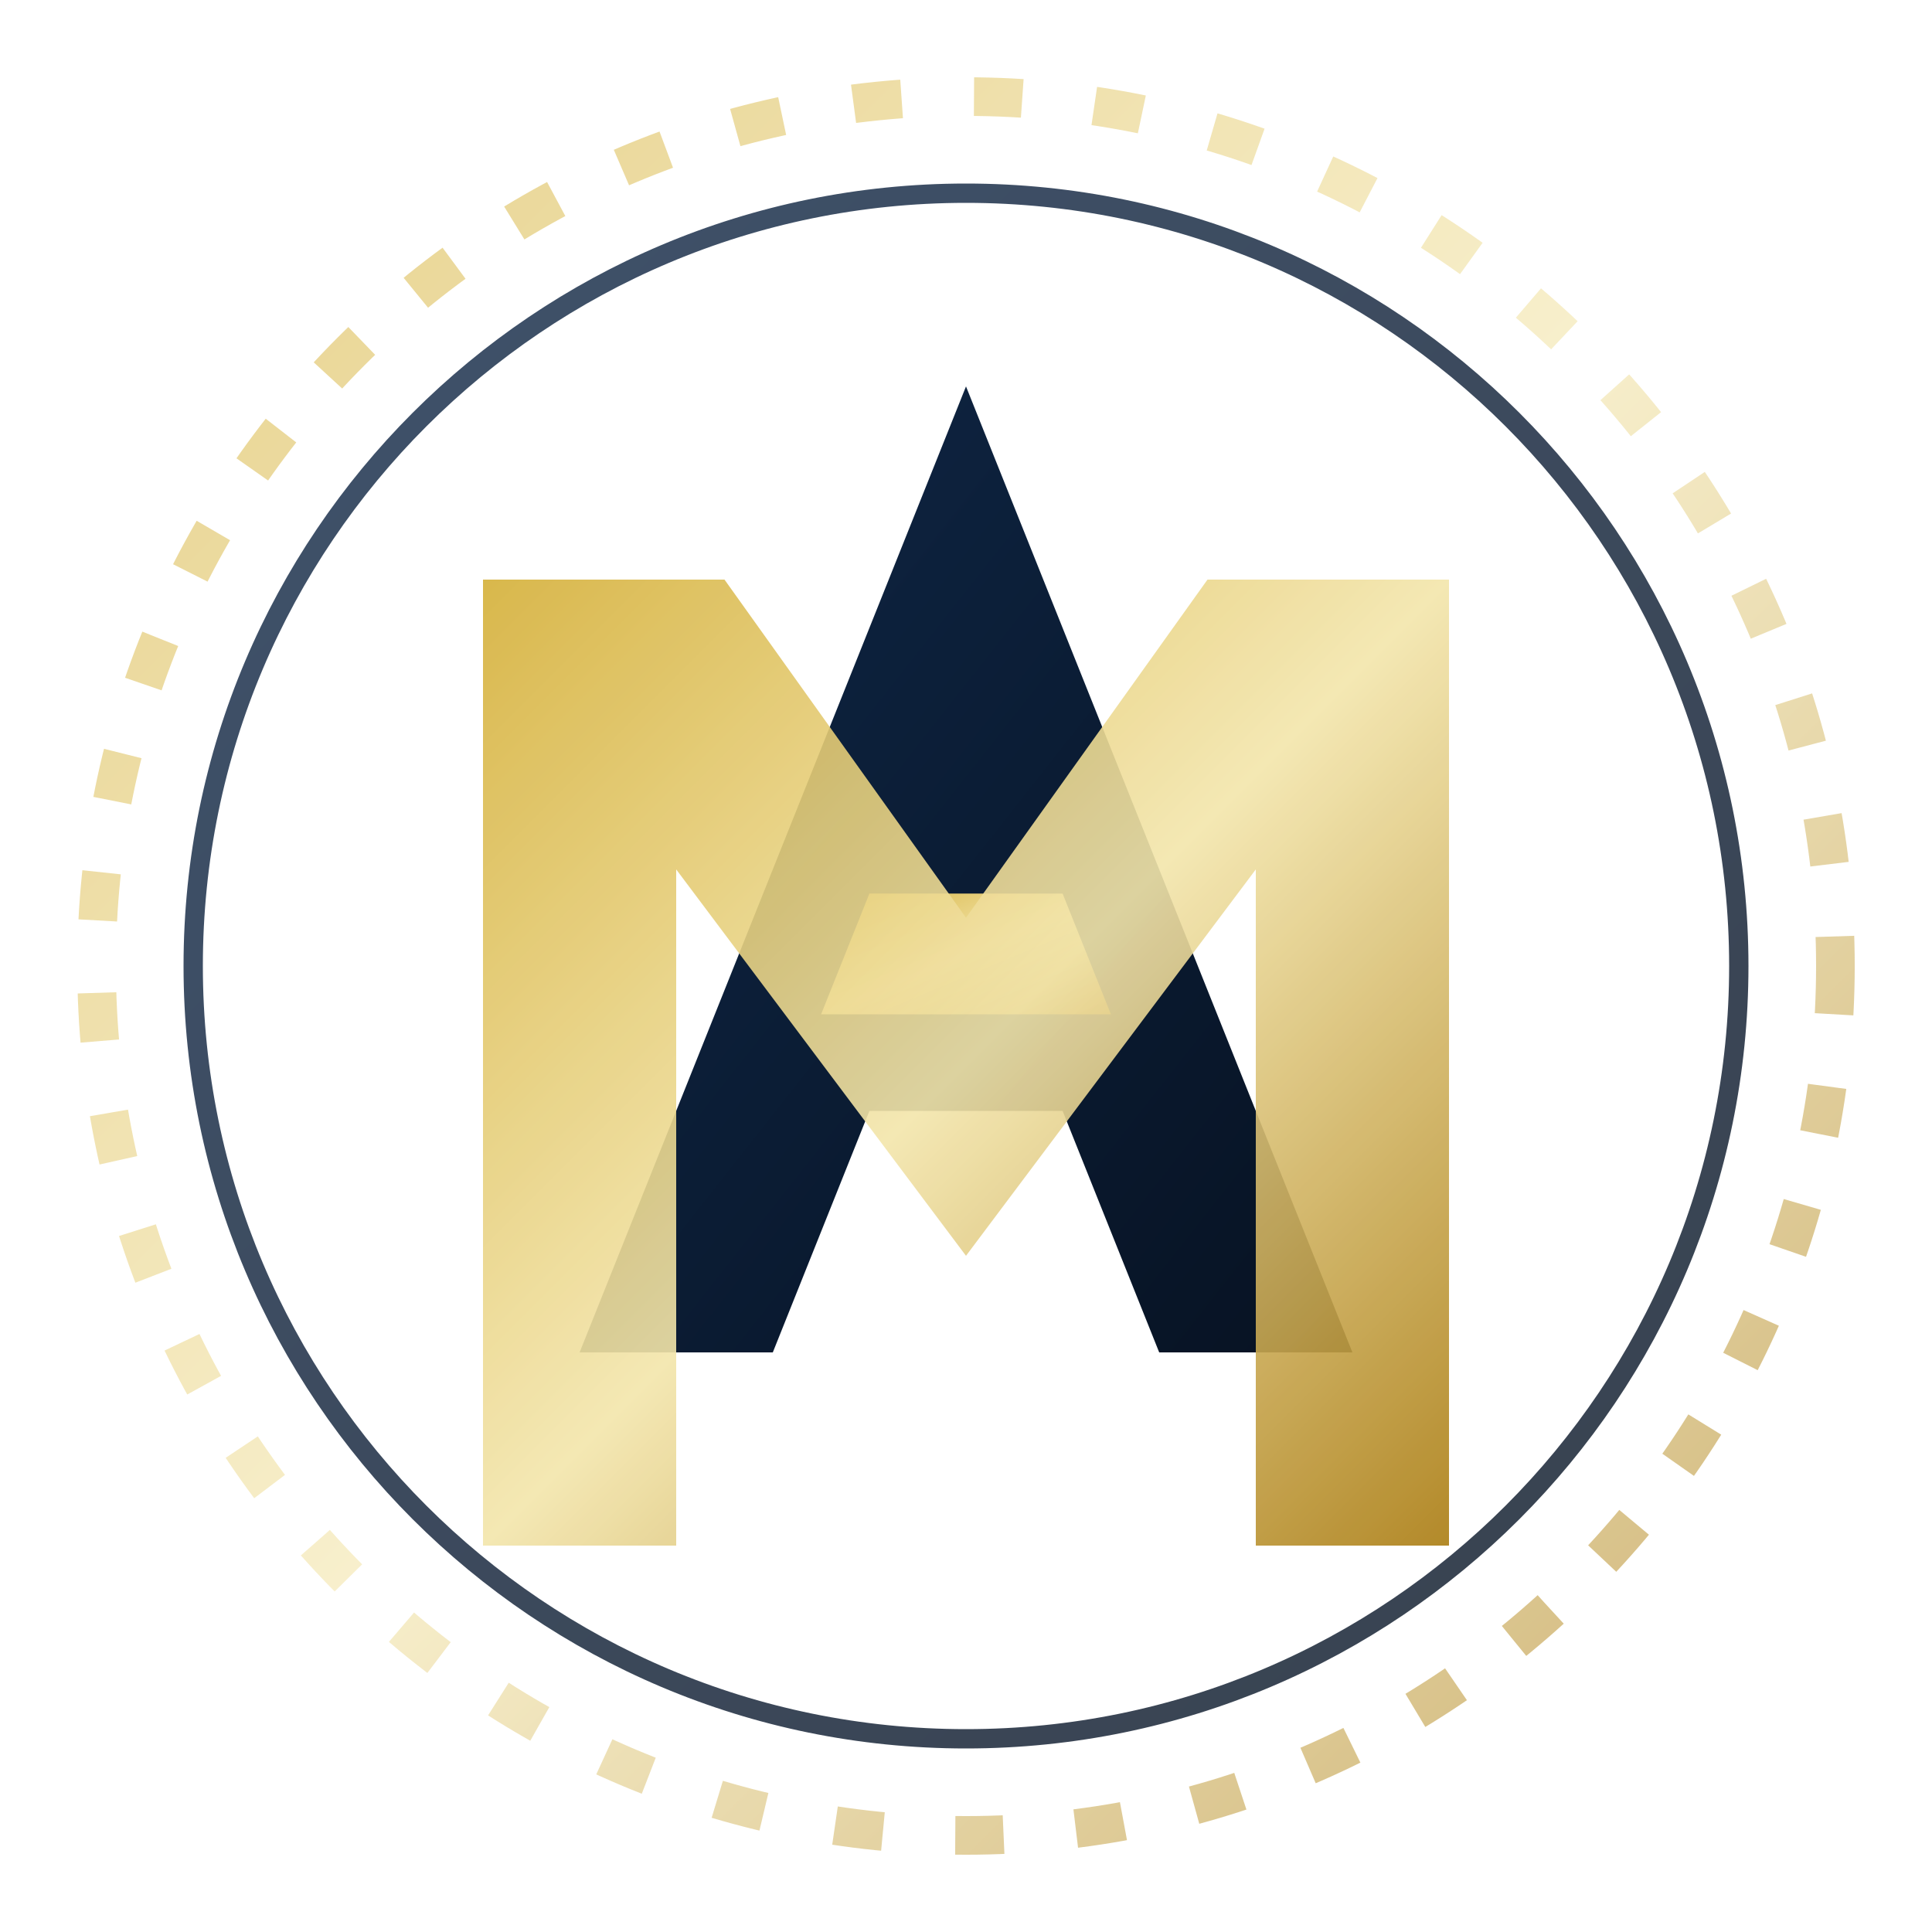
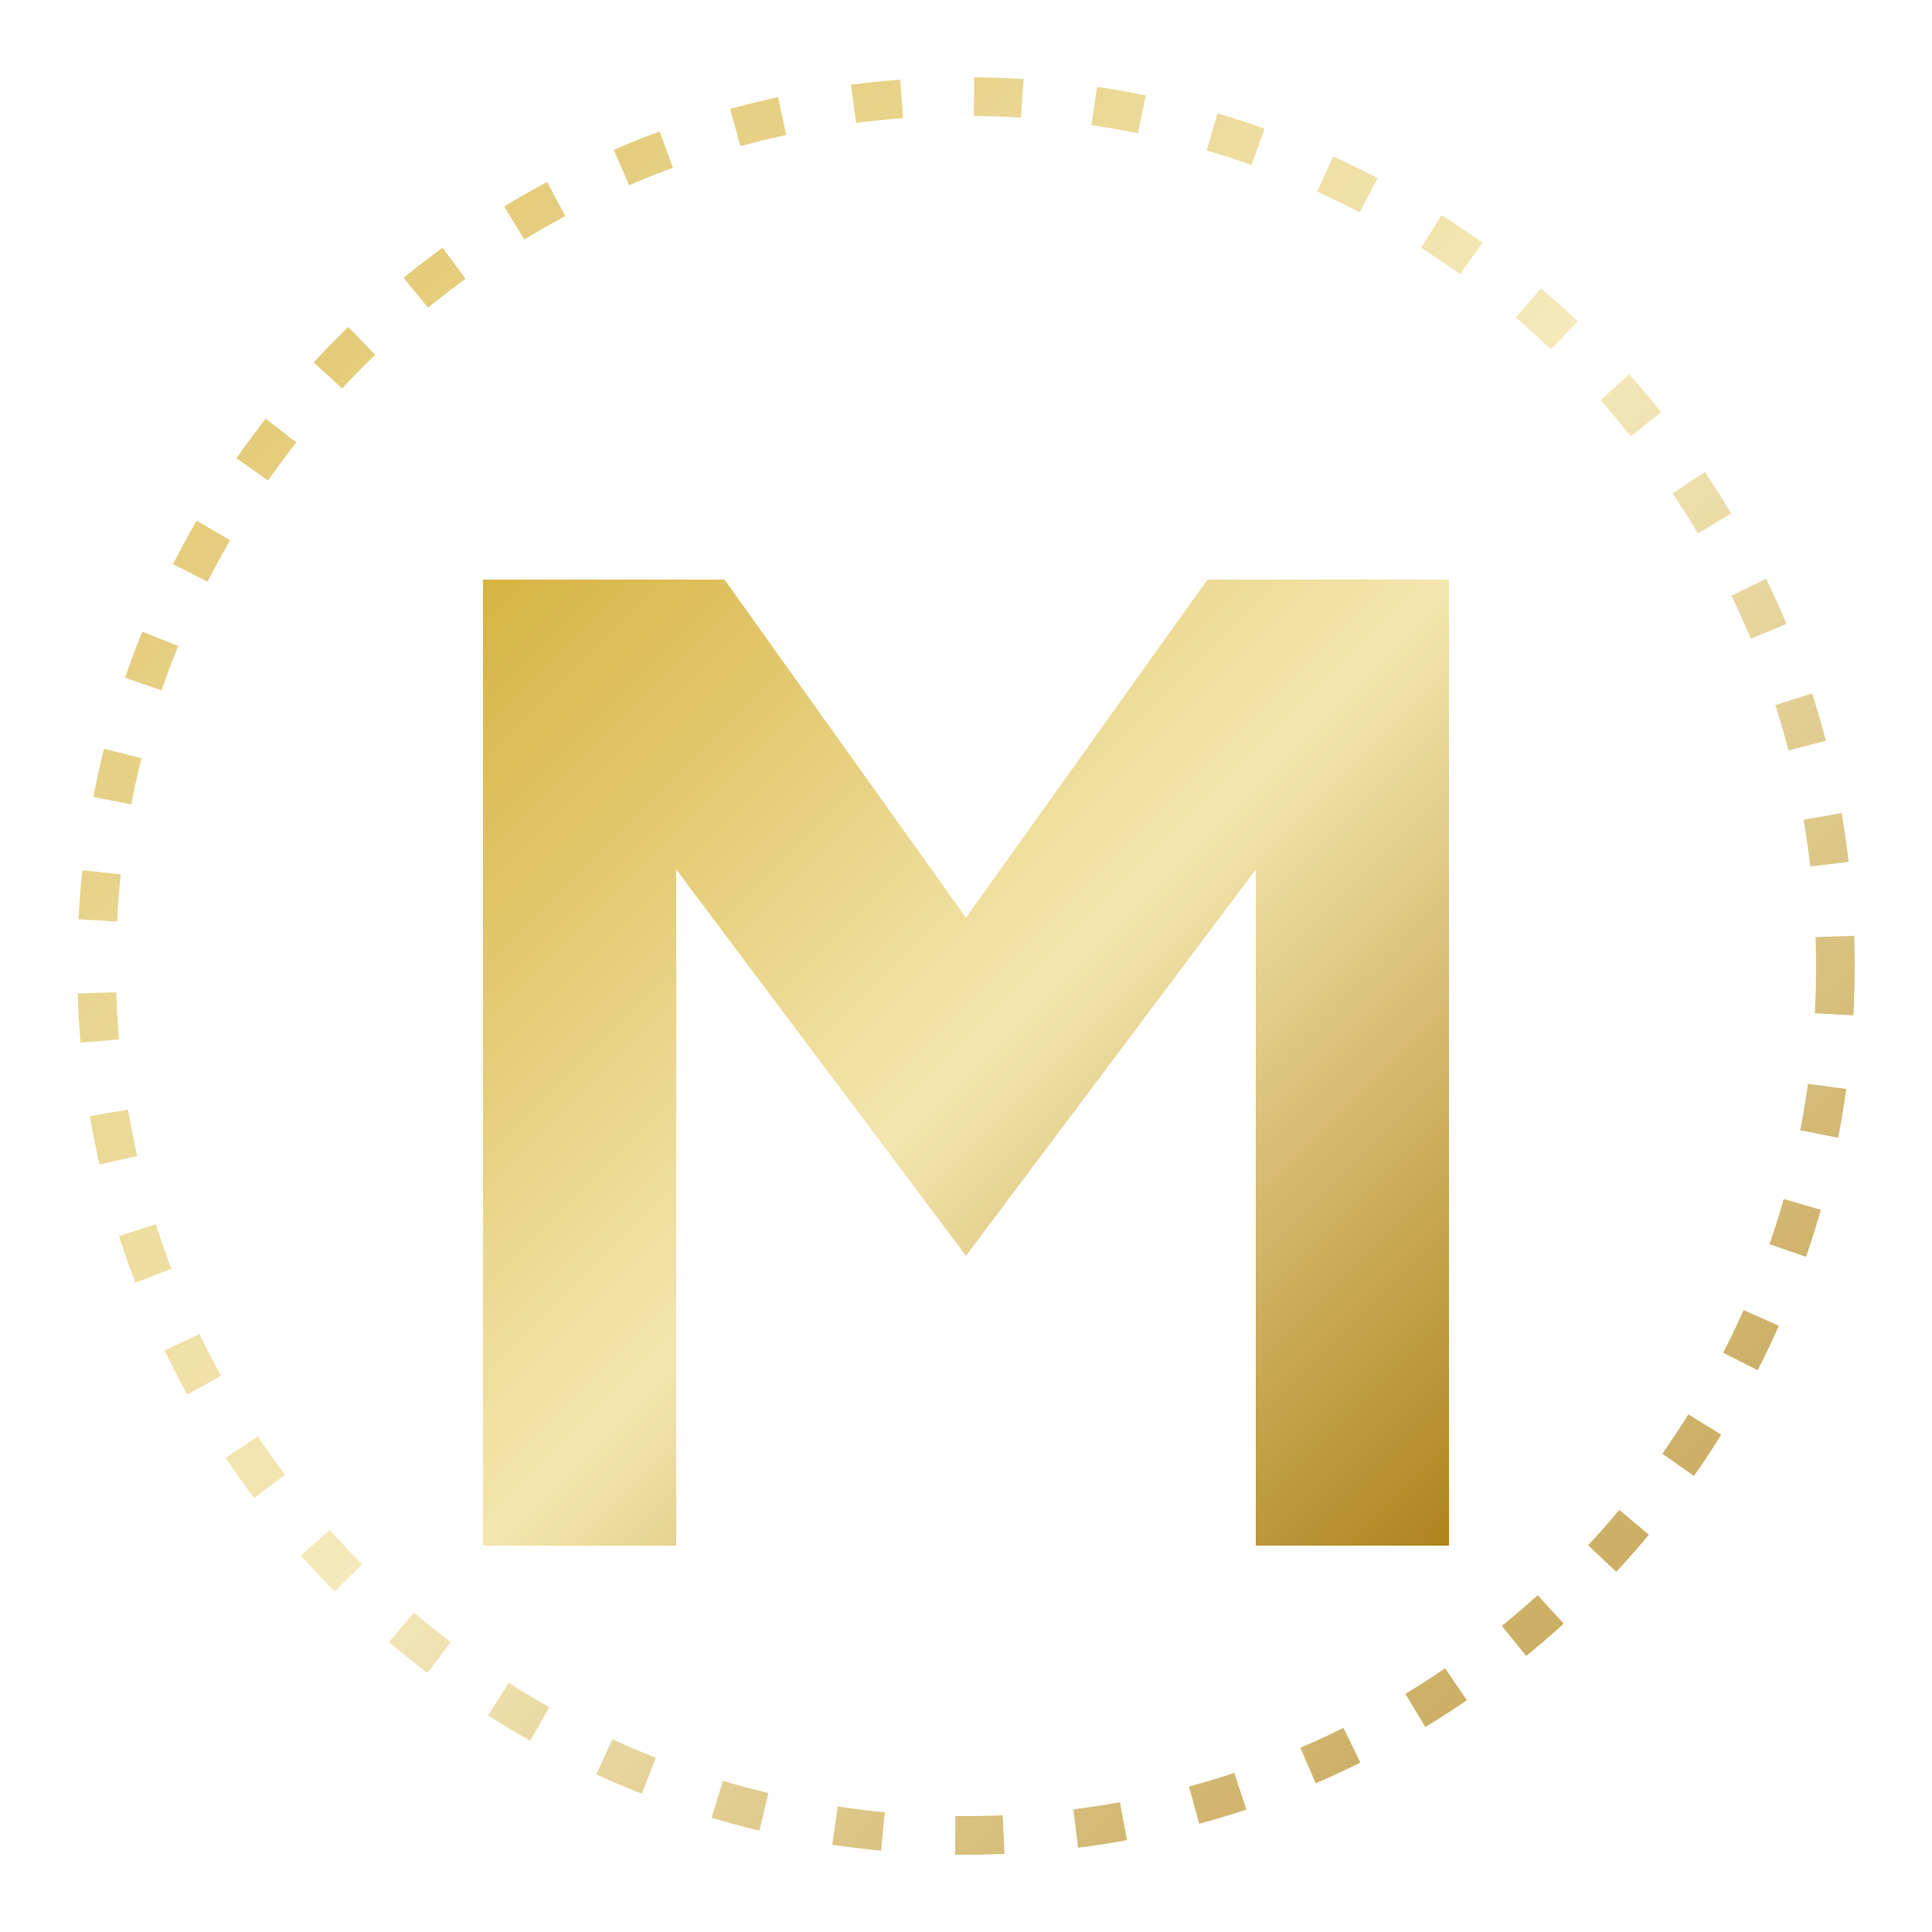
<svg xmlns="http://www.w3.org/2000/svg" viewBox="0 0 400 400" width="100%" height="100%">
  <defs>
    <linearGradient id="goldGradient" x1="0%" y1="0%" x2="100%" y2="100%">
      <stop offset="0%" stop-color="#D4AF37" />
      <stop offset="50%" stop-color="#F3E5AB" />
      <stop offset="100%" stop-color="#AA7C11" />
    </linearGradient>
-     <linearGradient id="navyGradient" x1="0%" y1="0%" x2="100%" y2="100%">
-       <stop offset="0%" stop-color="#0F2747" />
-       <stop offset="100%" stop-color="#071222" />
-     </linearGradient>
  </defs>
  <rect width="400" height="400" fill="transparent" />
-   <circle cx="200" cy="200" r="180" fill="none" stroke="url(#goldGradient)" stroke-width="8" stroke-dasharray="10 15" opacity="0.6" />
-   <circle cx="200" cy="200" r="160" fill="none" stroke="url(#navyGradient)" stroke-width="4" opacity="0.8" />
-   <path d="M200 80 L120 280 L160 280 L180 230 L220 230 L240 280 L280 280 Z" fill="url(#navyGradient)" />
-   <path d="M170 210 L230 210 L220 185 L180 185 Z" fill="url(#goldGradient)" />
-   <path d="M100 320 L100 120 L150 120 L200 190 L250 120 L300 120 L300 320 L260 320 L260 180 L200 260 L140 180 L140 320 Z" fill="url(#goldGradient)" opacity="0.9" />
+   <circle cx="200" cy="200" r="180" fill="none" stroke="url(#goldGradient)" stroke-width="8" stroke-dasharray="10 15" opacity="0.8" />
+   <path d="M100 320 L100 120 L150 120 L200 190 L250 120 L300 120 L300 320 L260 320 L260 180 L200 260 L140 180 L140 320 Z" fill="url(#goldGradient)" opacity="0.95" />
</svg>
